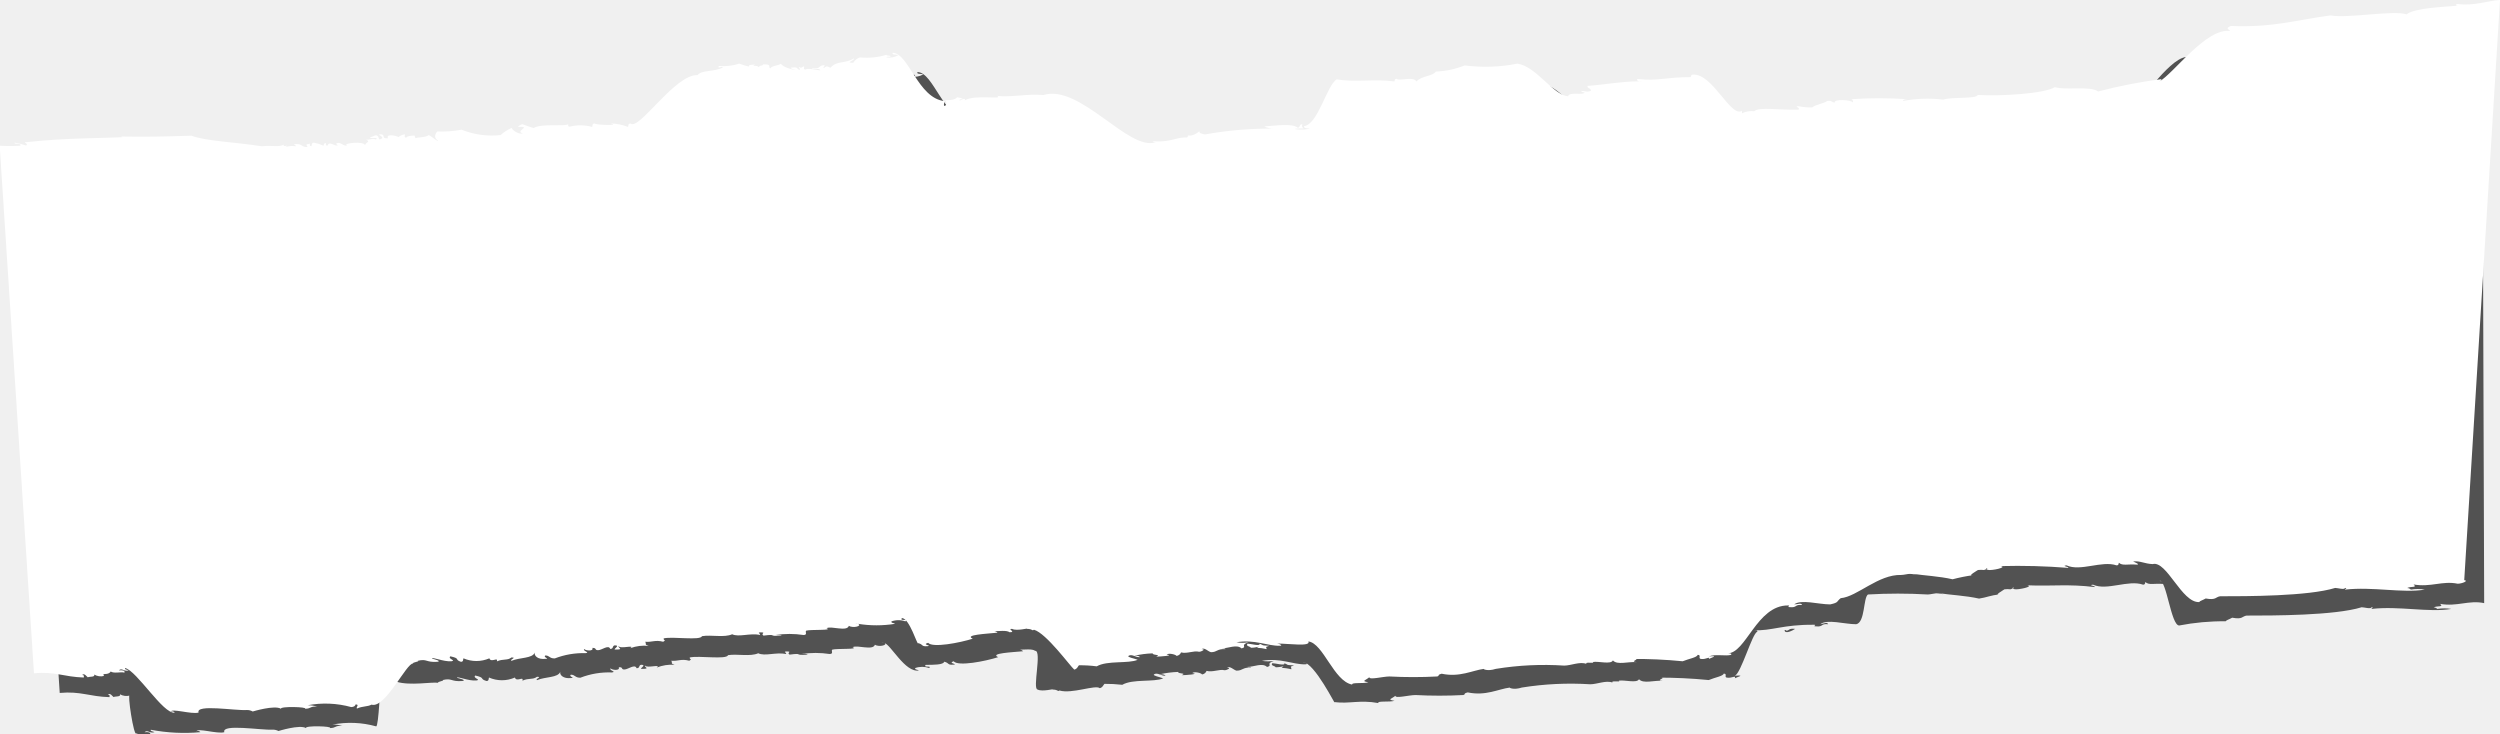
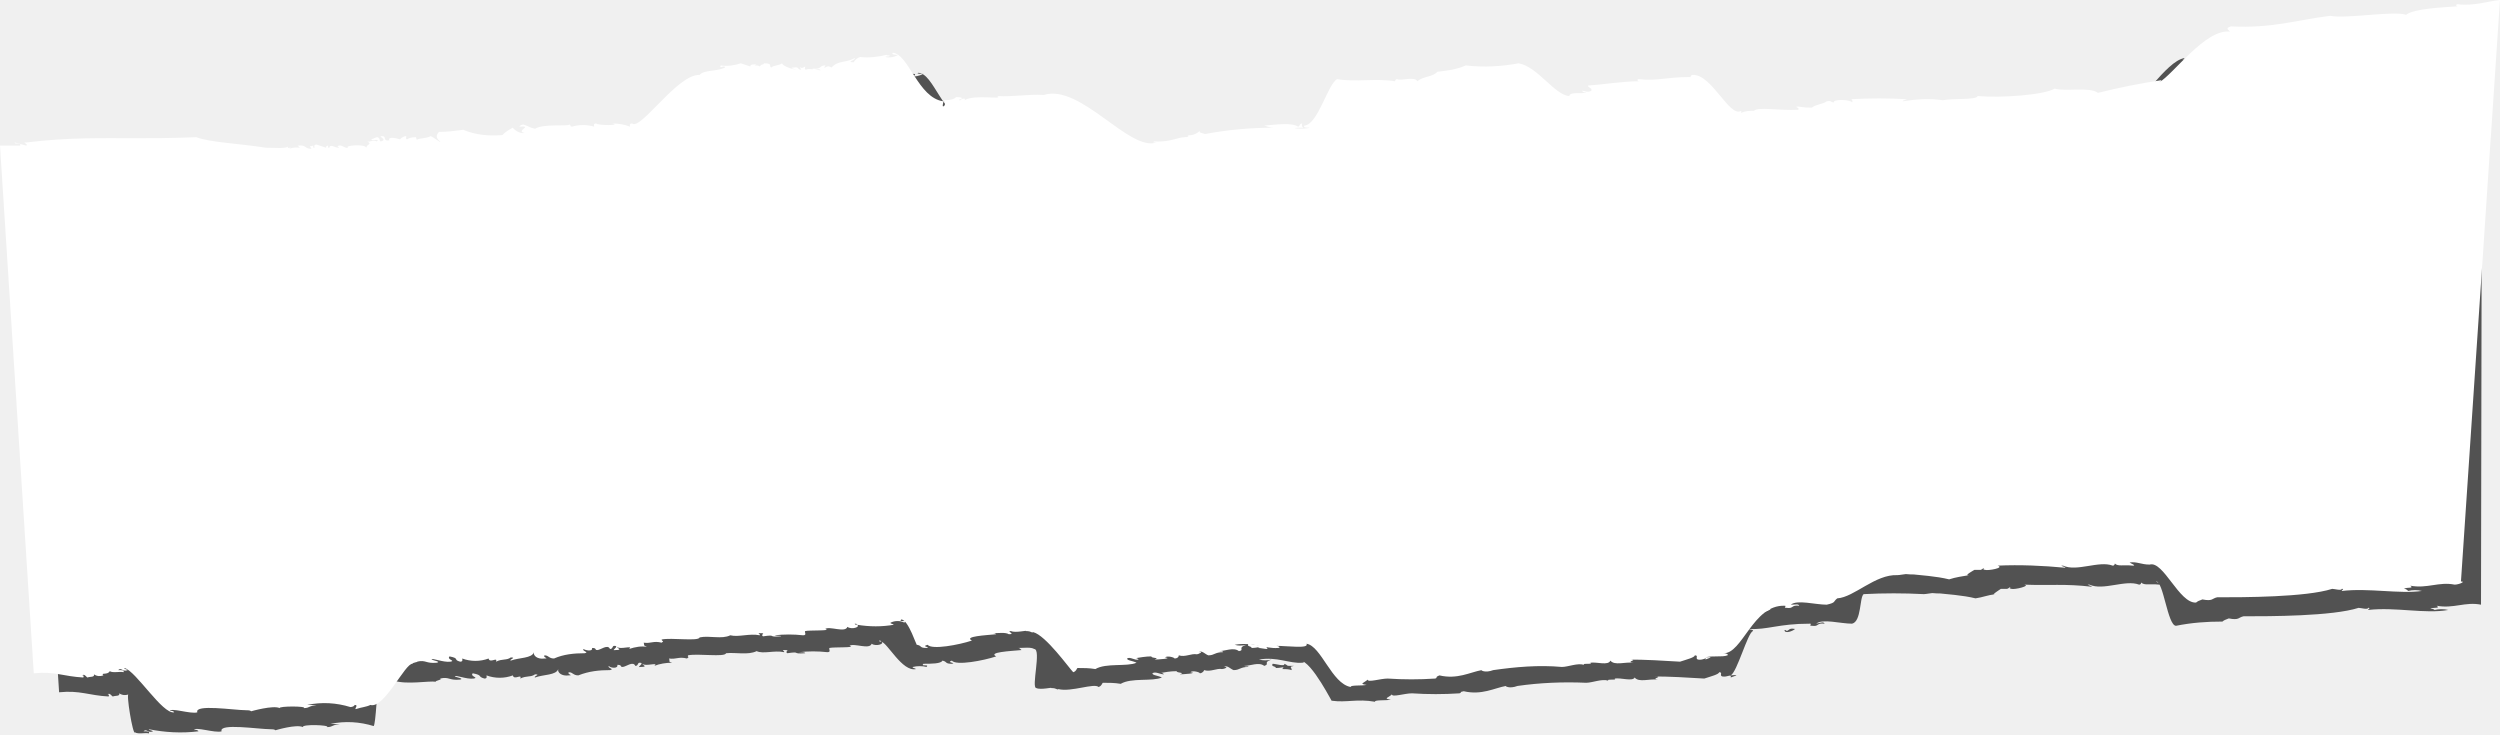
- <svg xmlns="http://www.w3.org/2000/svg" viewBox="0 0 236.93 69.55">
-   <defs>
-     <style>.cls-1{isolation:isolate;}.cls-2{mix-blend-mode:multiply;}.cls-3{fill:#525252;}.cls-4{fill:#fff;}</style>
-   </defs>
-   <g class="cls-1">
-     <g id="Layer_2" data-name="Layer 2">
-       <g id="Слой_1" data-name="Слой 1">
-         <g class="cls-2">
-           <path class="cls-3" d="M235.25,2.24c-.24,0-.22.17,0,.16-1.39.11-4.09.2-4.86.81-1.19-.41-5.64.41-7.2.1-3.19.43-5.46,1.17-9.44,1.06-.55.22-.24.27-.07.48a13,13,0,0,0-6.75.8c.12-.07.22-.14.23-.25-1.84.29-4.25,4.63-6,5.17-.75-.56-3-.08-4.1-.41-1,.62-5.09.88-7.31.74-.12.41-2.37.17-3.28.44a12.16,12.16,0,0,0-3.8.14c-.05-.14.17-.16.4-.18a40.66,40.66,0,0,0-5.29,0,.23.23,0,0,1,.14.31c-.18-.27-1.86-.33-1.7,0-.38,0-.21-.21-.73-.13-.36.25-1.12.34-1.42.61-.47,0-.63,0-1.31-.11-.49,0,.24.12,0,.31-1.77.07-3.78-.28-4.18.16a2.06,2.06,0,0,0-1.17.2c0-.08,0-.16,0-.24-1.06.67-2.77.46-4.63.56-.22,0-.18.15-.23.25-2.42,0-3.1-3.61-4.94-3.82-.25,0-.17.16.06.22h.28a.66.66,0,0,1-.28,0c-1.71,0-3.29.32-4.89.43-.09.23.39.23.3.46-.36.16-.55,0-.94,0a.45.45,0,0,0,.36.14c-.1.32-1.5-.09-1.57.38-1.44-.14-3.05-2.84-4.8-3.11a15.42,15.42,0,0,1-4.95.18,8.33,8.33,0,0,1-2.74.58c-.35.48-1.26.35-1.84.94-.25-.53-1.6,0-1.86-.25-.22,0-.18.15-.22.24-1.93-.26-3.67.12-5.46-.2-.93.53-1.77,4.27-3.09,4.43-.06.18.12-3.75.53-3.78-.51.26-2.48,4-.57,4a.27.27,0,0,1-.13-.39c-.35,0-.16.27-.43.33-.55-.44-2-.19-3.19-.12a2.15,2.15,0,0,0,.91.2,35.68,35.68,0,0,0-6.52.56c-.27-.06-.58-.1-.52-.3a1.35,1.35,0,0,1-1.19.36c.4.1-.27.2.15.23-1.12-.1-1.56.47-3.27.36-.3,0,0,.08.18.07-2.57.94-7.18-.55-10.68.55-1.42-.15-3-4.78-4.36-4.93.66.39-2.16-.16-3.09.43.17-.26-.36-.1-.39,0-.26,0,0-.14.22-.17A1.75,1.75,0,0,0,93,11c-.07.1-.29.3-1.18.28.21.09.18.28.12.48-.3.26-.14-.28-.13-.4-2.47-.23-3.33-4.49-4.85-4.53-.16.22.37.14.54.22a1.7,1.7,0,0,1-1.17.2c.09-.13.32.06.39-.09s-.37,0-.35-.15a6.35,6.35,0,0,1-2.5.25,1.19,1.19,0,0,0-.65.5c-.85,0,.21-.21.07-.4-.89.53-1.59.18-2.22.88-.24-.1-.34-.23-.57,0-.28,0,.09-.11,0-.24-.63,0-.27.4-1.18.28,0,.14.63,0,.73.13.39.24-1.1-.22-1.33,0-.25,0-.12-.2-.14-.32-.18.06-.32.24-.39.1-.29,0,.06.1,0,.24-.36,0-.1-.31-.72-.21-.46,0,.18.2.34.22-.32,0-1.3-.28-1.42-.58-.25.18-.92.19-1,.43-.29-.11.22-.4-.7-.37-.13.23-.2,0-.42.25-.18-.23-.75.05-.35-.22-.37,0-.59,0-.59.18a8.67,8.67,0,0,1-.9-.29,4.82,4.82,0,0,1-1.93.23c-.19.36.39-.08.36.15-.79.42-2,.2-2.38.72-2.15-.23-5.56,5.2-6.36,4.51-.27,0-.19.21-.24.33a4.94,4.94,0,0,0-1.65-.34c1,.23-1.4.16-1.51,0-.27,0-.19.2-.24.32a4.18,4.18,0,0,0-2.08,0c-.22,0-.14-.14-.15-.23-.35.24-2.51-.11-3.27.35a11.33,11.33,0,0,1-1.08-.36,1.12,1.12,0,0,0-.42.26c1.43-.06-.37.4.47.62A1.16,1.16,0,0,1,50.88,14a4.12,4.12,0,0,0-1.05.67,7.64,7.64,0,0,1-3.7-.5,10,10,0,0,1-2.3.16c-.28.34-.29.63.06.87.11.21-.59-.41-.87-.52-.26.23-1.05.2-1.18.28s-.14-.14-.15-.23c-.43,0-.72,0-.79.18-.25,0-.12-.19-.14-.31a1.2,1.2,0,0,0-.6.26c-.26-.15-1.22-.32-1,.12-.7.07-.17-.38-.7-.38-.63.15.63.28-.07.48-.19-.05,0-.24-.32-.38-.25,0-.32.15-.59.18-.11.19.87-.08.53.22-.37-.16-.63.09-.94-.05.49.27,0,.22-.09.56-.06-.45-2.2-.19-1.7,0-.29.15-.59-.32-.91-.2s.06.1,0,.24c-.41.05-.78-.46-.94,0-.22,0-.14-.14-.15-.23-.23,0-.18.15-.23.24a4.81,4.81,0,0,0-.9-.28c-.26,0-.19.21-.24.33-.22,0-.14-.14-.15-.24-.57.09-.23.13-.24.33-.67,0-.4-.38-1.28-.27.52.39,0,0-.8.26.51-.33-.3.1-.16-.23-.43.26-1.08,0-2.1.16-2.55-.41-5.27-.49-6.65-1-2.65.07-4,.12-6.64.08.06.17.94,0,1.32,0-3.27.2-6.24.08-10.29.53-.5,0,.23.13,0,.32a6,6,0,0,0-1.09-.28c-.1.21.72,0,.52.3a17.78,17.78,0,0,1-1.94,0l3.25,50c2-.18,2.81.35,4.72.4,0-.11.06-.23-.15-.23.2-.22.43.15.53.22.19-.09.71,0,.61-.26a1.25,1.25,0,0,0,.93.12c-.26-.34.38,4,.63,3.58.33.22,1,0,1.3.11.07-.17-.11-.25-.53-.22.33-.27.44.15.94,0-.11-.08-.43-.07-.35-.23a17,17,0,0,0,4.7.23c-.05-.09-.3-.19-.37-.06,0-.39,2,.26,2.64.06-.29-.82,3.49-.17,4.58-.24a1.13,1.13,0,0,1,.55.13S28.4,68.65,29,69c-.11-.26,2.56-.18,2.27,0,.6,0,.47-.26,1.17-.21a2.79,2.79,0,0,0-.93-.12,9,9,0,0,1,4.14.17c.24,0,.4-4.12.42-4.26.41,0,0,.28.12.4.56-.26,1-.16,1.39-.37,1.29.4,3.33,0,3.95.1-.14-.11.7-.2.42-.26.91-.22.76.18,1.88.09.42-.07-.32-.25-.52-.3,0-.19,1.07.32,1.85.25.47-.08-.39-.22-.12-.47,1,.23.36.3,1.06.52.26,0,.19-.21.24-.33a3.05,3.05,0,0,0,2.46,0c.14.47.86-.17.71.3.61-.28,1-.07,1.38-.37.56,0-.2.18,0,.32.79-.34,2-.21,2.21-.8-.09.32.31.68,1,.6.49,0-.24-.13,0-.32.42,0,.37.29.9.29A7.47,7.47,0,0,1,58,63.73c.48-.07-.32-.19-.13-.39.08.15.92.27.77-.1.45-.05.18.22.54.21s1-.56,1.15-.12c.35,0,.16-.27.43-.33.64,0-.36.45.13.39.77,0,.13-.17.24-.32.15.3,1.61-.17,1.1.2A3.92,3.92,0,0,1,63.94,63c-.44-.14-.17-.12-.32-.38.66.06.93-.21,1.7,0,.34-.17,0-.1.05-.31.86-.2,3.48.23,3.63-.22.88-.14,2.1.16,2.86-.18.62.31,1.65-.12,2.64.07.06-.14-.29-.2,0-.24.67,0,0,.11.33.3,1.4-.18.28.1,1.7,0,0-.09-.34-.06-.56-.06a8.89,8.89,0,0,1,2.65,0c.41,0,.13-.29.25-.41.4-.13,2.62,0,1.93-.23.43-.26,1.92.36,2.12-.24.41.27,1.32,0,.86-.18a.9.9,0,0,1-.25-.08,1.48,1.48,0,0,1,.25.08c.63.12,2,2.87,3.31,2.62-.11-.08-.43-.07-.35-.23a2,2,0,0,1,1.32,0c.28-.26-.6,0-.33-.3.72,0,1.71,0,1.75-.3.54.13.25.33.9.28.47-.06-.61-.13,0-.32.41.51,3,0,4.22-.39-.83-.37,1.31-.46,2.36-.56a.44.44,0,0,0-.35-.15c.47,0,1.22-.1,1.49.11.67-.05-.28,3.66.24,3.67.45.24,1.63-.11,1.4,0,.57,0,.47.23.67.09,1.18.35,3.41-.57,3.82-.22.29-.08.31-.27.44-.41a13.9,13.9,0,0,1,1.69.09c1-.58,3-.23,3.88-.61-.39-.15-.94-.23-.89-.37.34-.23.68.15,1.11.12-.06-.09-.21-.15-.54-.14a9.53,9.53,0,0,1,1.73-.22c0,.21.87.08.34.31.33,0,1.78-.1,1-.2.18-.19.89,0,.93.13a.54.54,0,0,0,.43-.34c.6.16,1.2-.19,1.71-.06.23,0,.69-.25.23-.24.29-.2.62.22.9.28.6,0,.56-.33,1.37-.29,0-.08-.23,0-.37-.06.64,0,1.45-.43,1.89,0,.6-.15-.2-.3.66-.58a3.54,3.54,0,0,1-1.15,0c1.74-.31,2.94.36,4.12.33.3,0,.06-.17-.24-.21,1.1,0,3.2,4.31,3,3.79,1.42.18,2.4-.23,4.15.09-.1-.23,1.05-.07,1.54-.21-.77-.13-.23-.2.08-.48,0,.28,1.25-.06,1.9-.07a42.7,42.7,0,0,0,4.54,0c.28-.09-.06-.13.42-.25,1.71.36,2.89-.32,4-.46-.12,0,.32.26,1.13,0a29.29,29.29,0,0,1,6.48-.31c.65,0,1.5-.4,2.11-.16-.19-.24.88,0,.59-.18.56-.1,1.72.27,1.92-.14.4.46,1.45.09,2.24.15-.84-.06.75-.34-.51-.3a48.48,48.48,0,0,1,4.88.23c.58-.25,1.37-.37,1.42-.61.39,0,0,.35.31.38.49.08.86-.27.75.06.22-.12,1.05-.32,0-.24.59-.26,1.64-4,2.11-4.16.09-.14-.13-.14-.36-.15,1.75.08,2.78-.55,5.76-.52.3,0-.2.16.16.15.74.08.43-.28,1.17-.2-.13-.23-.27-.08-.75,0,.64-.52,2.3,0,3.41,0,.85-.18.66-2.51,1.11-2.82a49.16,49.16,0,0,1,5.67,0c.22,0,.66-.11.78-.11.53,0,1.17.24.38,0,.86.14,2.46.22,3.7.5.71-.1,1.12-.33,1.95-.39-.65.15.49-.5.46-.49a2.32,2.32,0,0,1,.57,0l.22-.08c-.13-.1.27-.13,0,0a.5.5,0,0,0,.16.07c.31.08,1.9-.26,1.19-.37,2.42.1,3.91-.14,6.41.17.12-.12-.71-.17-.16-.23,1.31.6,3.35-.49,4.74,0,.22,0,.18-.16.22-.25.34.32.83.11,1.68.18.41,0-.23-.24-.33-.31.66-.07,1.08,4.23,1.85,4.25a22,22,0,0,1,4.41-.4c.08-.12.28-.15.62-.34,1,.19.92-.13,1.36-.2,2.5,0,8.36,0,10.91-.79.23,0,.89.2.93,0,.28,0,0,.07,0,.16,2.61-.3,5.45.36,7.56,0a4,4,0,0,0-1.32,0,.5.5,0,0,0-.35-.14c.34-.19,1,0,.61-.34,1.62.29,2.72-.38,4.18-.07" />
-           <path class="cls-3" d="M169.3,59.78s0-.09-.17-.07c0,.43.75.06,1-.11C169.51,59.53,169.61,59.74,169.3,59.78Z" />
-           <path class="cls-3" d="M122.64,63.06c-.88-.05-.4,0-.92-.21.12.29-.85,0-1.14,0-.2.26.26.24.32.39.59,0,.95-.22.56.06a3.76,3.76,0,0,1,.92.13C122.42,63.17,122.14,63.22,122.64,63.06Z" />
+ <svg xmlns="http://www.w3.org/2000/svg" version="1.1" id="Layer_1" x="0px" y="0px" viewBox="0 0 236.9 69.6" style="enable-background:new 0 0 236.9 69.6;" xml:space="preserve">
+   <style type="text/css">
+ 	.st0{fill:#525252;}
+ 	.st1{fill:#FFFFFF;}
+ </style>
+   <g>
+     <g id="Layer_2_1_">
+       <g id="Слой_1">
+         <g>
+           <path class="st0" d="M235.2,2.2c-0.2,0-0.2,0.2,0,0.2c-1.4,0.1-4.1,0.2-4.9,0.8c-1.2-0.4-5.6,0.4-7.2,0.1      c-3.2,0.4-5.5,1.2-9.4,1.1c-0.6,0.2-0.2,0.3-0.1,0.5c-2.3-0.3-4.6-0.1-6.8,0.8c0.1-0.1,0.2-0.1,0.2-0.2c-1.8,0.3-4.2,4.6-6,5.2      c-0.8-0.6-3-0.1-4.1-0.4c-1,0.6-5.1,0.9-7.3,0.7c-0.1,0.4-2.4,0.2-3.3,0.4c-1.3-0.2-2.5-0.1-3.8,0.1c-0.1-0.1,0.2-0.2,0.4-0.2      c-1.8-0.1-3.5-0.1-5.3,0c0.1,0,0.2,0.2,0.1,0.3c0,0,0,0,0,0c-0.2-0.3-1.9-0.3-1.7,0c-0.4,0-0.2-0.2-0.7-0.1      c-0.4,0.2-1.1,0.3-1.4,0.6c-0.5,0-0.6,0-1.3-0.1c-0.5,0,0.2,0.1,0,0.3c-1.8,0.1-3.8-0.3-4.2,0.2c-0.4,0-0.8,0-1.2,0.2      c0-0.1,0-0.2,0-0.2c-1.1,0.7-2.8,0.5-4.6,0.6c-0.2,0-0.2,0.1-0.2,0.2c-2.4,0-3.1-3.6-4.9-3.8c-0.2,0-0.2,0.2,0.1,0.2h0.3      c-0.1,0-0.2,0-0.3,0c-1.7,0-3.3,0.3-4.9,0.4c-0.1,0.2,0.4,0.2,0.3,0.5c-0.4,0.2-0.6,0-0.9,0c0.1,0.1,0.2,0.1,0.4,0.1      c-0.1,0.3-1.5-0.1-1.6,0.4c-1.4-0.1-3.1-2.8-4.8-3.1c-1.6,0.3-3.3,0.4-4.9,0.2c-0.9,0.3-1.8,0.5-2.7,0.6      c-0.4,0.5-1.3,0.4-1.8,0.9c-0.2-0.5-1.6,0-1.9-0.2c-0.2,0-0.2,0.1-0.2,0.2c-1.9-0.3-3.7,0.1-5.5-0.2c-0.9,0.5-1.8,4.3-3.1,4.4      c-0.1,0.2,0.1-3.8,0.5-3.8c-0.5,0.3-2.5,4-0.6,4c-0.1-0.1-0.2-0.2-0.1-0.4c0,0,0,0,0,0c-0.3,0-0.2,0.3-0.4,0.3      c-0.6-0.4-2-0.2-3.2-0.1c0.3,0.1,0.6,0.2,0.9,0.2c-2.2,0-4.4,0.2-6.5,0.6c-0.3-0.1-0.6-0.1-0.5-0.3c-0.3,0.3-0.8,0.4-1.2,0.4      c0.4,0.1-0.3,0.2,0.2,0.2c-1.1-0.1-1.6,0.5-3.3,0.4c-0.3,0,0,0.1,0.2,0.1c-2.6,0.9-7.2-0.6-10.7,0.6c-1.4-0.1-3-4.8-4.4-4.9      c0.7,0.4-2.2-0.2-3.1,0.4c0.2-0.3-0.4-0.1-0.4,0c-0.3,0,0-0.1,0.2-0.2C93.4,11.1,93.2,11,93,11c-0.1,0.1-0.3,0.3-1.2,0.3      c0.2,0.1,0.2,0.3,0.1,0.5c-0.3,0.3-0.1-0.3-0.1-0.4c-2.5-0.2-3.3-4.5-4.8-4.5C86.8,7,87.3,7,87.5,7c-0.4,0.2-0.8,0.3-1.2,0.2      c0.1-0.1,0.3,0.1,0.4-0.1s-0.4,0-0.3-0.2c-0.8,0.2-1.7,0.3-2.5,0.2c-0.3,0.1-0.5,0.3-0.7,0.5c-0.8,0,0.2-0.2,0.1-0.4      c-0.9,0.5-1.6,0.2-2.2,0.9c-0.2-0.1-0.3-0.2-0.6,0c-0.3,0,0.1-0.1,0-0.2c-0.6,0-0.3,0.4-1.2,0.3c0,0.1,0.6,0,0.7,0.1      c0.4,0.2-1.1-0.2-1.3,0c-0.2,0-0.1-0.2-0.1-0.3c-0.2,0.1-0.3,0.2-0.4,0.1c-0.3,0,0.1,0.1,0,0.2c-0.4,0-0.1-0.3-0.7-0.2      c-0.5,0,0.2,0.2,0.3,0.2c-0.3,0-1.3-0.3-1.4-0.6c-0.2,0.2-0.9,0.2-1,0.4c-0.3-0.1,0.2-0.4-0.7-0.4c-0.1,0.2-0.2,0-0.4,0.2      c-0.2-0.2-0.8,0.1-0.3-0.2c-0.4,0-0.6,0-0.6,0.2C73,8,72.7,8,72.4,7.8c-0.6,0.2-1.3,0.3-1.9,0.2c-0.2,0.4,0.4-0.1,0.4,0.1      c-0.8,0.4-2,0.2-2.4,0.7c-2.2-0.2-5.6,5.2-6.4,4.5c-0.3,0-0.2,0.2-0.2,0.3c-0.5-0.2-1.1-0.3-1.7-0.3c1,0.2-1.4,0.2-1.5,0      c-0.3,0-0.2,0.2-0.2,0.3c-0.7-0.2-1.4-0.2-2.1,0c-0.2,0-0.1-0.1-0.2-0.2c-0.3,0.2-2.5-0.1-3.3,0.4c-0.4-0.1-0.7-0.2-1.1-0.4      c-0.2,0.1-0.3,0.1-0.4,0.3c1.4-0.1-0.4,0.4,0.5,0.6c-0.4,0.1-0.8-0.1-1.1-0.4c-0.4,0.2-0.7,0.4-1,0.7c-1.3,0.1-2.5,0-3.7-0.5      c-0.8,0.1-1.5,0.2-2.3,0.2c-0.3,0.3-0.3,0.6,0.1,0.9c0.1,0.2-0.6-0.4-0.9-0.5c-0.3,0.2-1,0.2-1.2,0.3s-0.1-0.1-0.2-0.2      c-0.4,0-0.7,0-0.8,0.2c-0.2,0-0.1-0.2-0.1-0.3c-0.2,0-0.4,0.1-0.6,0.3c-0.3-0.1-1.2-0.3-1,0.1c-0.7,0.1-0.2-0.4-0.7-0.4      c-0.6,0.1,0.6,0.3-0.1,0.5c-0.2-0.1,0-0.2-0.3-0.4c-0.2,0-0.3,0.1-0.6,0.2c-0.1,0.2,0.9-0.1,0.5,0.2c-0.4-0.2-0.6,0.1-0.9-0.1      c0.5,0.3,0,0.2-0.1,0.6c-0.1-0.4-2.2-0.2-1.7,0c-0.3,0.1-0.6-0.3-0.9-0.2s0.1,0.1,0,0.2c-0.4,0.1-0.8-0.5-0.9,0      c-0.2,0-0.1-0.1-0.2-0.2c-0.2,0-0.2,0.1-0.2,0.2c-0.3-0.1-0.6-0.2-0.9-0.3c-0.3,0-0.2,0.2-0.2,0.3c-0.2,0-0.1-0.1-0.1-0.2      c-0.6,0.1-0.2,0.1-0.2,0.3c-0.7,0-0.4-0.4-1.3-0.3c0.5,0.4,0,0-0.8,0.3c0.5-0.3-0.3,0.1-0.2-0.2c-0.4,0.3-1.1,0-2.1,0.2      c-2.5-0.4-5.3-0.5-6.6-1c-2.6,0.1-4,0.1-6.6,0.1c0.1,0.2,0.9,0,1.3,0C11.9,15,9,14.9,4.9,15.3c-0.5,0,0.2,0.1,0,0.3      c-0.4-0.1-0.7-0.2-1.1-0.3c-0.1,0.2,0.7,0,0.5,0.3c-0.6,0-1.3,0-1.9,0l3.2,50c2-0.2,2.8,0.3,4.7,0.4c0-0.1,0.1-0.2-0.1-0.2      c0.2-0.2,0.4,0.2,0.5,0.2c0.2-0.1,0.7,0,0.6-0.3c0.3,0.2,0.6,0.2,0.9,0.1c-0.3-0.3,0.4,4,0.6,3.6c0.3,0.2,1,0,1.3,0.1      c0.1-0.2-0.1-0.2-0.5-0.2c0.3-0.3,0.4,0.2,0.9,0c-0.1-0.1-0.4-0.1-0.4-0.2c1.5,0.3,3.1,0.4,4.7,0.2c0-0.1-0.3-0.2-0.4-0.1      c0-0.4,2,0.3,2.6,0.1c-0.3-0.8,3.5-0.2,4.6-0.2c0.2,0,0.4,0,0.5,0.1c0,0,2-0.6,2.6-0.3c-0.1-0.3,2.6-0.2,2.3,0      c0.6,0,0.5-0.3,1.2-0.2c-0.3-0.1-0.6-0.1-0.9-0.1c1.4-0.3,2.8-0.2,4.1,0.2c0.2,0,0.4-4.1,0.4-4.3c0.4,0,0,0.3,0.1,0.4      c0.6-0.3,1-0.2,1.4-0.4c1.3,0.4,3.3,0,4,0.1c-0.1-0.1,0.7-0.2,0.4-0.3c0.9-0.2,0.8,0.2,1.9,0.1c0.4-0.1-0.3-0.2-0.5-0.3      c0-0.2,1.1,0.3,1.8,0.2c0.5-0.1-0.4-0.2-0.1-0.5c1,0.2,0.4,0.3,1.1,0.5c0.3,0,0.2-0.2,0.2-0.3c0.8,0.3,1.7,0.3,2.5,0      c0.1,0.5,0.9-0.2,0.7,0.3c0.6-0.3,1-0.1,1.4-0.4c0.6,0-0.2,0.2,0,0.3c0.8-0.3,2-0.2,2.2-0.8c-0.1,0.3,0.3,0.7,1,0.6      c0.5,0-0.2-0.1,0-0.3c0.4,0,0.4,0.3,0.9,0.3c1-0.4,2-0.5,3-0.5c0.5-0.1-0.3-0.2-0.1-0.4c0.1,0.2,0.9,0.3,0.8-0.1      c0.5,0,0.2,0.2,0.5,0.2s1-0.6,1.2-0.1c0.3,0,0.2-0.3,0.4-0.3c0.6,0-0.4,0.5,0.1,0.4c0.8,0,0.1-0.2,0.2-0.3      c0.2,0.3,1.6-0.2,1.1,0.2c0.5-0.2,1.1-0.3,1.7-0.3c-0.4-0.1-0.2-0.1-0.3-0.4c0.7,0.1,0.9-0.2,1.7,0c0.3-0.2,0-0.1,0.1-0.3      c0.9-0.2,3.5,0.2,3.6-0.2c0.9-0.1,2.1,0.2,2.9-0.2c0.6,0.3,1.7-0.1,2.6,0.1c0.1-0.1-0.3-0.2,0-0.2c0.7,0,0,0.1,0.3,0.3      c1.4-0.2,0.3,0.1,1.7,0c0-0.1-0.3-0.1-0.6-0.1c0.9-0.1,1.8-0.1,2.7,0c0.4,0,0.1-0.3,0.2-0.4c0.4-0.1,2.6,0,1.9-0.2      c0.4-0.3,1.9,0.4,2.1-0.2c0.4,0.3,1.3,0,0.9-0.2c-0.1,0-0.2,0-0.2-0.1c0.1,0,0.2,0,0.2,0.1c0.6,0.1,2,2.9,3.3,2.6      c-0.1-0.1-0.4-0.1-0.3-0.2c0.4-0.1,0.9-0.1,1.3,0c0.3-0.3-0.6,0-0.3-0.3c0.7,0,1.7,0,1.8-0.3c0.5,0.1,0.2,0.3,0.9,0.3      c0.5-0.1-0.6-0.1,0-0.3c0.4,0.5,3,0,4.2-0.4c-0.8-0.4,1.3-0.5,2.4-0.6c-0.1-0.1-0.2-0.2-0.3-0.2c0.5,0,1.2-0.1,1.5,0.1      c0.7,0-0.3,3.7,0.2,3.7c0.4,0.2,1.6-0.1,1.4,0c0.6,0,0.5,0.2,0.7,0.1c1.2,0.3,3.4-0.6,3.8-0.2c0.3-0.1,0.3-0.3,0.4-0.4      c0.6,0,1.1,0,1.7,0.1c1-0.6,3-0.2,3.9-0.6c-0.4-0.2-0.9-0.2-0.9-0.4c0.3-0.2,0.7,0.1,1.1,0.1c-0.1-0.1-0.2-0.2-0.5-0.1      c0.6-0.1,1.1-0.2,1.7-0.2c0,0.2,0.9,0.1,0.3,0.3c0.3,0,1.8-0.1,1-0.2c0.2-0.2,0.9,0,0.9,0.1c0.2,0,0.4-0.2,0.4-0.3      c0.6,0.2,1.2-0.2,1.7-0.1c0.2,0,0.7-0.2,0.2-0.2c0.3-0.2,0.6,0.2,0.9,0.3c0.6,0,0.6-0.3,1.4-0.3c0-0.1-0.2,0-0.4-0.1      c0.6,0,1.4-0.4,1.9,0c0.6-0.2-0.2-0.3,0.7-0.6c-0.4,0.1-0.8,0.1-1.2,0c1.7-0.3,2.9,0.4,4.1,0.3c0.3,0,0.1-0.2-0.2-0.2      c1.1,0,3.2,4.3,3,3.8c1.4,0.2,2.4-0.2,4.1,0.1c-0.1-0.2,1.1-0.1,1.5-0.2c-0.8-0.1-0.2-0.2,0.1-0.5c0,0.3,1.2-0.1,1.9-0.1      c1.5,0.1,3,0.1,4.5,0c0.3-0.1-0.1-0.1,0.4-0.2c1.7,0.4,2.9-0.3,4-0.5c-0.1,0,0.3,0.3,1.1,0c2.1-0.3,4.3-0.4,6.5-0.3      c0.6,0,1.5-0.4,2.1-0.2c-0.2-0.2,0.9,0,0.6-0.2c0.6-0.1,1.7,0.3,1.9-0.1c0.4,0.5,1.4,0.1,2.2,0.2c-0.8-0.1,0.8-0.3-0.5-0.3      c1.6,0,3.3,0.1,4.9,0.2c0.6-0.2,1.4-0.4,1.4-0.6c0.4,0,0,0.3,0.3,0.4c0.5,0.1,0.9-0.3,0.8,0.1c0.2-0.1,1.1-0.3,0-0.2      c0.6-0.3,1.6-4,2.1-4.2c0.1-0.1-0.1-0.1-0.4-0.2c1.8,0.1,2.8-0.5,5.8-0.5c0.3,0-0.2,0.2,0.2,0.2c0.7,0.1,0.4-0.3,1.2-0.2      c-0.1-0.2-0.3-0.1-0.8,0c0.6-0.5,2.3,0,3.4,0c0.9-0.2,0.7-2.5,1.1-2.8c1.9-0.1,3.8-0.1,5.7,0c0.2,0,0.7-0.1,0.8-0.1      c0.5,0,1.2,0.2,0.4,0c0.9,0.1,2.5,0.2,3.7,0.5c0.7-0.1,1.1-0.3,1.9-0.4c-0.6,0.2,0.5-0.5,0.5-0.5c0.2,0,0.4,0,0.6,0l0.2-0.1      c-0.1-0.1,0.3-0.1,0,0c0,0,0.1,0.1,0.2,0.1c0.3,0.1,1.9-0.3,1.2-0.4c2.4,0.1,3.9-0.1,6.4,0.2c0.1-0.1-0.7-0.2-0.2-0.2      c1.3,0.6,3.4-0.5,4.7,0c0.2,0,0.2-0.2,0.2-0.2c0.3,0.3,0.8,0.1,1.7,0.2c0.4,0-0.2-0.2-0.3-0.3c0.7-0.1,1.1,4.2,1.9,4.2      c1.5-0.3,2.9-0.4,4.4-0.4c0.1-0.1,0.3-0.2,0.6-0.3c1,0.2,0.9-0.1,1.4-0.2c2.5,0,8.4,0,10.9-0.8c0.2,0,0.9,0.2,0.9,0      c0.3,0,0,0.1,0,0.2c2.6-0.3,5.4,0.4,7.6,0c-0.4-0.1-0.9-0.1-1.3,0c-0.1-0.1-0.2-0.1-0.4-0.1c0.3-0.2,1,0,0.6-0.3      c1.6,0.3,2.7-0.4,4.2-0.1" />
+           <path class="st0" d="M169.3,59.8c0,0,0-0.1-0.2-0.1c0,0.4,0.8,0.1,1-0.1C169.5,59.5,169.6,59.7,169.3,59.8z" />
+           <path class="st0" d="M122.6,63.1c-0.9,0-0.4,0-0.9-0.2c0.1,0.3-0.8,0-1.1,0c-0.2,0.3,0.3,0.2,0.3,0.4c0.6,0,0.9-0.2,0.6,0.1      c0.3,0,0.6,0,0.9,0.1C122.4,63.2,122.1,63.2,122.6,63.1z" />
        </g>
-         <path class="cls-4" d="M236.93,0c-1.11.05-2.46.59-4,.38-.24,0-.21.17,0,.16-1.39.12-4.09.21-4.86.82-1.19-.42-5.64.41-7.2.1-3.19.42-5.46,1.17-9.44,1-.55.23-.24.28-.07.48-2.26-.34-5.37,4.05-6.74,4.8.11-.07.22-.14.22-.24a47.7,47.7,0,0,0-6,1.17c-.75-.56-3-.09-4.1-.41-1,.62-5.09.87-7.31.74-.12.4-2.37.16-3.28.44a12.39,12.39,0,0,0-3.8.13c0-.13.17-.15.4-.17a39,39,0,0,0-5.29,0,.24.24,0,0,1,.14.31c-.18-.27-1.85-.33-1.7,0-.38,0-.21-.21-.73-.14-.36.26-1.12.34-1.42.61-.47,0-.63,0-1.31-.11-.49,0,.24.13,0,.32-1.77.06-3.78-.28-4.18.15a2.06,2.06,0,0,0-1.17.2c0-.08,0-.16,0-.24-1.06.68-2.77-3.53-4.63-3.43-.22,0-.18.15-.23.24-2.42,0-3.1.39-4.94.18-.25,0-.16.17.06.22h.28a.65.65,0,0,1-.28,0c-1.71,0-3.29.32-4.89.43-.09.24.39.23.3.47-.36.16-.55,0-.94,0a.49.49,0,0,0,.36.15c-.1.31-1.5-.1-1.57.37-1.44-.14-3-2.83-4.8-3.1a15.43,15.43,0,0,1-5,.17,8.08,8.08,0,0,1-2.73.58c-.36.49-1.27.36-1.85.94-.25-.52-1.6,0-1.86-.25-.22,0-.18.15-.22.25-1.93-.27-3.67.11-5.46-.2-.93.52-1.77,4.26-3.09,4.43-.06.17.12.24.53.22-.51.25-2.48,0-.57,0a.28.28,0,0,1-.13-.4c-.35,0-.15.28-.43.34-.55-.45-2-.2-3.19-.13a2,2,0,0,0,.91.21,34.8,34.8,0,0,0-6.52.55c-.27-.06-.58-.1-.52-.3-.25.18-.71.54-1.19.36.4.1-.27.21.15.24-1.12-.11-1.55.46-3.27.35-.3.06,0,.09.18.08-2.57.94-7.18-5.56-10.68-4.46-1.42-.15-3,.23-4.36.08.66.39-2.16-.17-3.09.43.18-.27-.36-.11-.39,0-.26,0,0-.14.22-.16a1.75,1.75,0,0,0-.55-.14c-.07.1-.29.3-1.18.28.21.08.18.27.12.47-.3.26-.14-.28-.13-.39C87,9.32,86.13,5.05,84.61,5c-.16.22.37.15.54.22A1.7,1.7,0,0,1,84,5.44c.09-.13.32,0,.39-.1S84,5.3,84,5.2a6.54,6.54,0,0,1-2.5.24,1.18,1.18,0,0,0-.64.51c-.85,0,.2-.22.06-.41-.89.53-1.59.18-2.22.88-.24-.09-.34-.23-.57,0-.28,0,.09-.1,0-.24-.63,0-.27.4-1.18.28,0,.15.64,0,.73.13.39.24-1.1-.22-1.33,0-.25,0-.12-.19-.14-.31-.18.05-.32.23-.39.09-.29,0,.06.1,0,.24-.36,0-.1-.3-.72-.21-.46,0,.18.21.34.23-.32,0-1.3-.29-1.42-.59-.25.18-.92.19-1,.44-.29-.11.22-.41-.7-.38-.13.23-.2,0-.42.26-.18-.24-.75,0-.35-.23-.37,0-.59,0-.59.18a8.72,8.72,0,0,1-.9-.28,4.8,4.8,0,0,1-1.93.22c-.19.36.39-.07.36.15-.79.43-2,.21-2.38.72C64,7,60.56,12.4,59.76,11.71c-.26,0-.19.2-.24.32a4.73,4.73,0,0,0-1.65-.33c1,.22-1.4.16-1.51,0-.26,0-.19.21-.24.33A4.14,4.14,0,0,0,54,12c-.22,0-.14-.14-.15-.23-.35.25-2.51-.1-3.27.36-.47-.12-.52-.18-1.08-.36a1,1,0,0,0-.42.25c1.43-.06-.37.41.47.62-.37.13-1-.29-1.06-.52a4.14,4.14,0,0,0-1.05.68,7.63,7.63,0,0,1-3.7-.51,10,10,0,0,1-2.3.17c-.28.34-.29.62.06.87.11.2-.59-.41-.87-.53-.26.24-1.05.2-1.17.28s-.14-.14-.16-.23c-.43,0-.72.05-.79.19-.25,0-.12-.2-.14-.31a1.12,1.12,0,0,0-.6.26c-.26-.15-1.22-.33-1,.11-.7.08-.17-.37-.7-.37s.63.27-.07.48c-.19,0,0-.24-.32-.39-.25,0-.32.15-.59.18-.11.2.87-.07.53.22-.37-.16-.63.09-.94,0,.49.26,0,.21-.09.55-.06-.44-2.2-.18-1.7,0-.29.15-.59-.32-.91-.21s.06.1,0,.24c-.41,0-.78-.45-.94,0-.22,0-.14-.14-.15-.24-.22,0-.18.15-.23.25a4.14,4.14,0,0,0-.9-.29c-.26,0-.19.21-.24.33-.22,0-.14-.14-.15-.23-.57.09-.23.12-.24.32-.67,0-.4-.37-1.28-.27.52.39,0,0-.8.27.51-.33-.3.1-.15-.23-.44.25-1.09.05-2.11.15-2.55-.4-5.27-.48-6.65-1-2.65.08-4,.12-6.63.08.05.18.93,0,1.31,0-3.27.2-6.24.09-10.29.53-.5,0,.24.13-.05.32a6.94,6.94,0,0,0-1.09-.27c-.09.21.72,0,.52.29a15.81,15.81,0,0,1-1.94,0l3.25,50c2-.19,2.81.34,4.72.4,0-.12.07-.23-.15-.24.2-.22.43.16.53.22.19-.09.71,0,.61-.26a1.23,1.23,0,0,0,.93.13c-.26-.35.38,0,.63-.42.33.22,1,0,1.3.11.07-.18-.11-.25-.53-.22.33-.27.44.15.94,0-.11-.07-.43-.06-.34-.22,1.12.27,3.61,4.38,4.69,4.23,0-.09-.3-.19-.37-.07,0-.39,2,.26,2.64.06-.29-.82,3.49-.16,4.58-.24a1.08,1.08,0,0,1,.55.14s2.07-.63,2.68-.26c-.11-.25,2.56-.18,2.28,0,.59,0,.46-.26,1.16-.2a3,3,0,0,0-.93-.13,9.17,9.17,0,0,1,4.14.17c.24,0,.4-.11.42-.25.41,0,0,.28.13.39.56-.25,1-.16,1.38-.37,1.29.41,3.33-4,3.95-3.9-.14-.11.7-.19.42-.25.91-.23.76.17,1.88.09.42-.07-.32-.25-.52-.3,0-.2,1.07.31,1.85.25.47-.09-.39-.22-.11-.47,1,.22.35.29,1,.52.26,0,.19-.21.24-.33a3.09,3.09,0,0,0,2.46,0c.14.46.86-.17.71.29.61-.27,1-.06,1.38-.37.57,0-.2.18,0,.32.79-.34,2-.21,2.21-.79-.08.32.31.68,1,.6.49,0-.24-.13,0-.32.42,0,.37.29.9.28a7.46,7.46,0,0,1,2.92-.5c.48-.07-.32-.2-.13-.39.08.14.92.26.77-.11.45,0,.18.22.54.22s1-.56,1.15-.12c.35,0,.16-.28.43-.34.64,0-.36.45.13.4.77,0,.13-.17.24-.33.15.31,1.61-.16,1.1.2a3.91,3.91,0,0,1,1.74-.22c-.44-.15-.17-.12-.32-.39.66.06.93-.2,1.7,0,.34-.17,0-.1.05-.32.86-.2,3.48.23,3.63-.21.88-.15,2.1.16,2.86-.18.62.3,1.65-.13,2.64.06.06-.14-.29-.2,0-.24.67,0,0,.11.33.31,1.41-.18.28.1,1.7,0,0-.09-.34,0-.56-.06a8.88,8.88,0,0,1,2.65,0c.41,0,.13-.29.25-.41.4-.13,2.62,0,1.93-.23.44-.26,1.92.37,2.12-.23.41.26,1.32,0,.86-.19a1,1,0,0,1-.25-.07,1.64,1.64,0,0,1,.25.07,11,11,0,0,0,3.52,0c-.1-.08-.42-.07-.34-.23a1.94,1.94,0,0,1,1.32,0c.28-.27-.6,0-.33-.31.72,0,1.49,2.69,1.53,2.37.54.13.25.34.9.29.47-.07-.61-.13.05-.32.41.5,3,0,4.23-.39-.84-.37,1.3-.46,2.35-.57a.48.48,0,0,0-.35-.14c.47,0,1.22-.11,1.49.1.67,0-.28-.34.24-.32.45.24,1.63-.12,1.4,0,.57,0,.47.23.67.08,1.19.35,3.41,3.43,3.82,3.78.29-.07.31-.26.44-.41a12,12,0,0,1,1.69.1c1-.58,3-.23,3.88-.62-.39-.15-.94-.23-.89-.36.34-.24.68.15,1.11.11-.06-.09-.21-.15-.54-.13a8.65,8.65,0,0,1,1.74-.23c0,.21.86.09.33.31.33,0,1.78-.1,1-.19.18-.19.89,0,.93.12a.52.52,0,0,0,.43-.33c.6.15,1.2-.2,1.71-.06.23,0,.69-.26.23-.25.29-.19.62.23.9.29.6,0,.56-.34,1.37-.29,0-.08-.22-.06-.37-.07.64,0,1.45-.42,1.89,0,.6-.14-.19-.3.66-.58a3.22,3.22,0,0,1-1.14,0c1.73-.3,2.93.36,4.11.33.3,0,.06-.16-.24-.21,1.1,0,3.2.32,2.95-.2,1.42.18,2.4,3.77,4.15,4.09-.1-.23,1.05-.07,1.54-.22-.77-.12-.22-.19.08-.48,0,.28,1.25-.06,1.9-.07a42.87,42.87,0,0,0,4.54,0c.28-.09-.06-.13.42-.26,1.71.36,2.89-.31,4-.46-.12,0,.32.26,1.13,0a28.69,28.69,0,0,1,6.48-.31c.65,0,1.5-.41,2.11-.16-.19-.24.88,0,.6-.18.55-.1,1.71.26,1.91-.15.4.46,1.45.1,2.25.16-.85-.07.74-.35-.52-.3a45.62,45.62,0,0,1,4.88.22c.58-.24,1.37-.36,1.42-.61.39,0,0,.35.32.39.48.07.85-.28.74,0,.22-.12,1-.32,0-.24.59-.25,1.64,0,2.11-.15.09-.14-.13-.15-.36-.15,1.75.08,2.78-4.56,5.76-4.53.3,0-.2.16.16.16.74.07.43-.28,1.17-.2-.13-.23-.27-.08-.75-.06.65-.51,2.3,0,3.41,0,.85-.18.58-.28,1-.59,1.57-.14,3.56-2.27,5.74-2.2.22,0,.66-.11.78-.1.53,0,1.17.24.38,0,.86.14,2.46.22,3.7.51a16,16,0,0,1,1.95-.39c-.65.14.5-.51.46-.49a2.45,2.45,0,0,1,.57,0l.22-.08c-.13-.1.27-.13,0,0a.5.5,0,0,0,.16.07c.32.09,1.9-.25,1.19-.36a60.2,60.2,0,0,1,6.41.17c.12-.12-.71-.17-.16-.24,1.31.61,3.35-.48,4.74,0,.22,0,.18-.15.22-.25.34.32.83.11,1.68.18.41,0-.23-.24-.33-.3.66-.08,1.08.22,1.85.25,1.34-.36,2.75,3.68,4.41,3.6.08-.12.28-.15.62-.34,1,.18.92-.14,1.36-.21,2.5,0,8.36,0,10.91-.79.23,0,.89.2.93,0,.28,0,0,.07,0,.16,2.61-.3,5.45.35,7.56,0a4.21,4.21,0,0,0-1.32,0,.46.46,0,0,0-.35-.15c.34-.19,1,0,.61-.34,1.62.29,2.72-.37,4.18-.07.41,0,1.08-.28.62-.34" />
-         <path class="cls-4" d="M167,57.93s0-.09-.17-.07c0,.43.75.06,1-.12C167.16,57.67,167.26,57.88,167,57.93Z" />
-         <path class="cls-4" d="M120.29,61.2c-.88-.05-.4,0-.92-.2.12.29-.85,0-1.14,0-.2.26.26.24.32.39.59,0,1-.23.56,0a4.32,4.32,0,0,1,.92.13C120.07,61.31,119.79,61.36,120.29,61.2Z" />
+         <path class="st1" d="M236.9,0c-1.1,0.1-2.5,0.6-4,0.4c-0.2,0-0.2,0.2,0,0.2c-1.4,0.1-4.1,0.2-4.9,0.8c-1.2-0.4-5.6,0.4-7.2,0.1     c-3.2,0.4-5.5,1.2-9.4,1c-0.6,0.2-0.2,0.3-0.1,0.5c-2.3-0.3-5.4,4.1-6.7,4.8c0.1-0.1,0.2-0.1,0.2-0.2c-2,0.3-4,0.7-6,1.2     c-0.8-0.6-3-0.1-4.1-0.4c-1,0.6-5.1,0.9-7.3,0.7c-0.1,0.4-2.4,0.2-3.3,0.4c-1.3-0.2-2.5-0.1-3.8,0.1c0-0.1,0.2-0.1,0.4-0.2     c-1.8-0.1-3.5-0.1-5.3,0c0.1,0,0.2,0.2,0.1,0.3c0,0,0,0,0,0c-0.2-0.3-1.9-0.3-1.7,0c-0.4,0-0.2-0.2-0.7-0.1     c-0.4,0.3-1.1,0.3-1.4,0.6c-0.5,0-0.6,0-1.3-0.1c-0.5,0,0.2,0.1,0,0.3c-1.8,0.1-3.8-0.3-4.2,0.1c-0.4,0-0.8,0-1.2,0.2     c0-0.1,0-0.2,0-0.2c-1.1,0.7-2.8-3.5-4.6-3.4c-0.2,0-0.2,0.2-0.2,0.2c-2.4,0-3.1,0.4-4.9,0.2c-0.2,0-0.2,0.2,0.1,0.2h0.3     c-0.1,0-0.2,0-0.3,0c-1.7,0-3.3,0.3-4.9,0.4c-0.1,0.2,0.4,0.2,0.3,0.5c-0.4,0.2-0.6,0-0.9,0c0.1,0.1,0.2,0.2,0.4,0.1     c-0.1,0.3-1.5-0.1-1.6,0.4c-1.4-0.1-3-2.8-4.8-3.1c-1.6,0.3-3.3,0.4-5,0.2c-0.9,0.4-1.8,0.5-2.7,0.6c-0.4,0.5-1.3,0.4-1.9,0.9     c-0.2-0.5-1.6,0-1.9-0.2c-0.2,0-0.2,0.2-0.2,0.2c-1.9-0.3-3.7,0.1-5.5-0.2c-0.9,0.5-1.8,4.3-3.1,4.4c-0.1,0.2,0.1,0.2,0.5,0.2     c-0.5,0.2-2.5,0-0.6,0c-0.1-0.1-0.2-0.2-0.1-0.4c0,0,0,0,0,0c-0.3,0-0.2,0.3-0.4,0.3c-0.6-0.4-2-0.2-3.2-0.1     c0.3,0.1,0.6,0.2,0.9,0.2c-2.2,0-4.4,0.2-6.5,0.6c-0.3-0.1-0.6-0.1-0.5-0.3c-0.2,0.2-0.7,0.5-1.2,0.4c0.4,0.1-0.3,0.2,0.2,0.2     c-1.1-0.1-1.6,0.5-3.3,0.4c-0.3,0.1,0,0.1,0.2,0.1c-2.6,0.9-7.2-5.6-10.7-4.5c-1.4-0.1-3,0.2-4.4,0.1c0.7,0.4-2.2-0.2-3.1,0.4     c0.2-0.3-0.4-0.1-0.4,0c-0.3,0,0-0.1,0.2-0.2c-0.2-0.1-0.4-0.1-0.6-0.1c-0.1,0.1-0.3,0.3-1.2,0.3c0.2,0.1,0.2,0.3,0.1,0.5     c-0.3,0.3-0.1-0.3-0.1-0.4C87,9.3,86.1,5.1,84.6,5c-0.2,0.2,0.4,0.2,0.5,0.2c-0.3,0.2-0.8,0.3-1.2,0.2c0.1-0.1,0.3,0,0.4-0.1     S84,5.3,84,5.2c-0.8,0.2-1.7,0.3-2.5,0.2c-0.3,0.1-0.5,0.3-0.6,0.5c-0.8,0,0.2-0.2,0.1-0.4c-0.9,0.5-1.6,0.2-2.2,0.9     c-0.2-0.1-0.3-0.2-0.6,0c-0.3,0,0.1-0.1,0-0.2c-0.6,0-0.3,0.4-1.2,0.3c0,0.2,0.6,0,0.7,0.1c0.4,0.2-1.1-0.2-1.3,0     c-0.2,0-0.1-0.2-0.1-0.3c-0.2,0.1-0.3,0.2-0.4,0.1c-0.3,0,0.1,0.1,0,0.2c-0.4,0-0.1-0.3-0.7-0.2c-0.5,0,0.2,0.2,0.3,0.2     c-0.3,0-1.3-0.3-1.4-0.6c-0.2,0.2-0.9,0.2-1,0.4c-0.3-0.1,0.2-0.4-0.7-0.4c-0.1,0.2-0.2,0-0.4,0.3c-0.2-0.2-0.8,0-0.3-0.2     c-0.4,0-0.6,0-0.6,0.2c-0.3-0.1-0.6-0.2-0.9-0.3c-0.6,0.2-1.3,0.3-1.9,0.2c-0.2,0.4,0.4-0.1,0.4,0.2c-0.8,0.4-2,0.2-2.4,0.7     c-2.1-0.1-5.6,5.3-6.4,4.6c-0.3,0-0.2,0.2-0.2,0.3c-0.5-0.2-1.1-0.3-1.7-0.3c1,0.2-1.4,0.2-1.5,0c-0.3,0-0.2,0.2-0.2,0.3     c-0.7-0.2-1.4-0.2-2.1,0c-0.2,0-0.1-0.1-0.2-0.2c-0.3,0.2-2.5-0.1-3.3,0.4c-0.5-0.1-0.5-0.2-1.1-0.4c-0.2,0-0.3,0.1-0.4,0.2     c1.4-0.1-0.4,0.4,0.5,0.6c-0.4,0.1-1-0.3-1.1-0.5c-0.4,0.2-0.7,0.4-1,0.7c-1.3,0.1-2.5,0-3.7-0.5c-0.8,0.1-1.5,0.2-2.3,0.2     c-0.3,0.3-0.3,0.6,0.1,0.9c0.1,0.2-0.6-0.4-0.9-0.5c-0.3,0.2-1,0.2-1.2,0.3s-0.1-0.1-0.2-0.2c-0.4,0-0.7,0.1-0.8,0.2     c-0.2,0-0.1-0.2-0.1-0.3c-0.2,0-0.4,0.1-0.6,0.3c-0.3-0.1-1.2-0.3-1,0.1c-0.7,0.1-0.2-0.4-0.7-0.4s0.6,0.3-0.1,0.5     c-0.2,0,0-0.2-0.3-0.4c-0.2,0-0.3,0.1-0.6,0.2c-0.1,0.2,0.9-0.1,0.5,0.2c-0.4-0.2-0.6,0.1-0.9,0c0.5,0.3,0,0.2-0.1,0.6     c-0.1-0.4-2.2-0.2-1.7,0c-0.3,0.1-0.6-0.3-0.9-0.2s0.1,0.1,0,0.2c-0.4,0-0.8-0.4-0.9,0c-0.2,0-0.1-0.1-0.1-0.2     c-0.2,0-0.2,0.1-0.2,0.2c-0.3-0.1-0.6-0.2-0.9-0.3c-0.3,0-0.2,0.2-0.2,0.3c-0.2,0-0.1-0.1-0.1-0.2c-0.6,0.1-0.2,0.1-0.2,0.3     c-0.7,0-0.4-0.4-1.3-0.3c0.5,0.4,0,0-0.8,0.3c0.5-0.3-0.3,0.1-0.1-0.2c-0.4,0.2-1.1,0.1-2.1,0.1c-2.5-0.4-5.3-0.5-6.6-1     c-2.6,0.1-4,0.1-6.6,0.1c0.1,0.2,0.9,0,1.3,0C9.6,13.1,6.6,13,2.5,13.5c-0.5,0,0.2,0.1,0,0.3c-0.4-0.1-0.7-0.2-1.1-0.3     c-0.1,0.2,0.7,0,0.5,0.3c-0.6,0-1.3,0-1.9,0l3.2,50c2-0.2,2.8,0.3,4.7,0.4C7.9,64.1,8,64,7.8,64c0.2-0.2,0.4,0.2,0.5,0.2     c0.2-0.1,0.7,0,0.6-0.3c0.3,0.2,0.6,0.2,0.9,0.1c-0.3-0.3,0.4,0,0.6-0.4c0.3,0.2,1,0,1.3,0.1c0.1-0.2-0.1-0.2-0.5-0.2     c0.3-0.3,0.4,0.2,0.9,0c-0.1-0.1-0.4-0.1-0.3-0.2c1.1,0.3,3.6,4.4,4.7,4.2c0-0.1-0.3-0.2-0.4-0.1c0-0.4,2,0.3,2.6,0.1     c-0.3-0.8,3.5-0.2,4.6-0.2c0.2,0,0.4,0,0.5,0.1c0,0,2.1-0.6,2.7-0.3c-0.1-0.2,2.6-0.2,2.3,0c0.6,0,0.5-0.3,1.2-0.2     c-0.3-0.1-0.6-0.1-0.9-0.1c1.4-0.3,2.8-0.2,4.1,0.2c0.2,0,0.4-0.1,0.4-0.2c0.4,0,0,0.3,0.1,0.4c0.6-0.2,1-0.2,1.4-0.4     c1.3,0.4,3.3-4,4-3.9c-0.1-0.1,0.7-0.2,0.4-0.2c0.9-0.2,0.8,0.2,1.9,0.1c0.4-0.1-0.3-0.2-0.5-0.3c0-0.2,1.1,0.3,1.8,0.2     c0.5-0.1-0.4-0.2-0.1-0.5c1,0.2,0.3,0.3,1,0.5c0.3,0,0.2-0.2,0.2-0.3c0.8,0.3,1.7,0.3,2.5,0c0.1,0.5,0.9-0.2,0.7,0.3     c0.6-0.3,1-0.1,1.4-0.4c0.6,0-0.2,0.2,0,0.3c0.8-0.3,2-0.2,2.2-0.8c-0.1,0.3,0.3,0.7,1,0.6c0.5,0-0.2-0.1,0-0.3     c0.4,0,0.4,0.3,0.9,0.3c0.9-0.4,1.9-0.5,2.9-0.5c0.5-0.1-0.3-0.2-0.1-0.4c0.1,0.1,0.9,0.3,0.8-0.1c0.5,0,0.2,0.2,0.5,0.2     s1-0.6,1.2-0.1c0.3,0,0.2-0.3,0.4-0.3c0.6,0-0.4,0.5,0.1,0.4c0.8,0,0.1-0.2,0.2-0.3c0.2,0.3,1.6-0.2,1.1,0.2     c0.6-0.2,1.2-0.3,1.7-0.2c-0.4-0.2-0.2-0.1-0.3-0.4c0.7,0.1,0.9-0.2,1.7,0c0.3-0.2,0-0.1,0-0.3c0.9-0.2,3.5,0.2,3.6-0.2     c0.9-0.2,2.1,0.2,2.9-0.2C70,60.4,71,60,72,60.2c0.1-0.1-0.3-0.2,0-0.2c0.7,0,0,0.1,0.3,0.3c1.4-0.2,0.3,0.1,1.7,0     c0-0.1-0.3,0-0.6-0.1c0.9-0.1,1.8-0.1,2.7,0c0.4,0,0.1-0.3,0.2-0.4c0.4-0.1,2.6,0,1.9-0.2c0.4-0.3,1.9,0.4,2.1-0.2     c0.4,0.3,1.3,0,0.9-0.2c-0.1,0-0.2,0-0.2-0.1c0.1,0,0.2,0,0.2,0.1c1.2,0.2,2.4,0.2,3.5,0c-0.1-0.1-0.4-0.1-0.3-0.2     c0.4-0.2,0.9-0.2,1.3,0c0.3-0.3-0.6,0-0.3-0.3c0.7,0,1.5,2.7,1.5,2.4c0.5,0.1,0.2,0.3,0.9,0.3c0.5-0.1-0.6-0.1,0.1-0.3     c0.4,0.5,3,0,4.2-0.4c-0.8-0.4,1.3-0.5,2.3-0.6c-0.1-0.1-0.2-0.1-0.3-0.1c0.5,0,1.2-0.1,1.5,0.1c0.7,0-0.3-0.3,0.2-0.3     c0.4,0.2,1.6-0.1,1.4,0c0.6,0,0.5,0.2,0.7,0.1c1.2,0.3,3.4,3.4,3.8,3.8c0.3-0.1,0.3-0.3,0.4-0.4c0.6,0,1.1,0,1.7,0.1     c1-0.6,3-0.2,3.9-0.6c-0.4-0.2-0.9-0.2-0.9-0.4c0.3-0.2,0.7,0.2,1.1,0.1c-0.1-0.1-0.2-0.2-0.5-0.1c0.6-0.1,1.2-0.2,1.7-0.2     c0,0.2,0.9,0.1,0.3,0.3c0.3,0,1.8-0.1,1-0.2c0.2-0.2,0.9,0,0.9,0.1c0.2,0,0.4-0.1,0.4-0.3c0.6,0.2,1.2-0.2,1.7-0.1     c0.2,0,0.7-0.3,0.2-0.2c0.3-0.2,0.6,0.2,0.9,0.3c0.6,0,0.6-0.3,1.4-0.3c0-0.1-0.2-0.1-0.4-0.1c0.6,0,1.4-0.4,1.9,0     c0.6-0.1-0.2-0.3,0.7-0.6c-0.4,0.1-0.8,0.1-1.1,0c1.7-0.3,2.9,0.4,4.1,0.3c0.3,0,0.1-0.2-0.2-0.2c1.1,0,3.2,0.3,2.9-0.2     c1.4,0.2,2.4,3.8,4.2,4.1c-0.1-0.2,1.1-0.1,1.5-0.2c-0.8-0.1-0.2-0.2,0.1-0.5c0,0.3,1.2-0.1,1.9-0.1c1.5,0.1,3,0.1,4.5,0     c0.3-0.1-0.1-0.1,0.4-0.3c1.7,0.4,2.9-0.3,4-0.5c-0.1,0,0.3,0.3,1.1,0c2.1-0.3,4.3-0.5,6.5-0.3c0.6,0,1.5-0.4,2.1-0.2     c-0.2-0.2,0.9,0,0.6-0.2c0.6-0.1,1.7,0.3,1.9-0.2c0.4,0.5,1.4,0.1,2.2,0.2c-0.9-0.1,0.7-0.3-0.5-0.3c1.6,0,3.3,0.1,4.9,0.2     c0.6-0.2,1.4-0.4,1.4-0.6c0.4,0,0,0.3,0.3,0.4c0.5,0.1,0.9-0.3,0.7,0c0.2-0.1,1-0.3,0-0.2c0.6-0.2,1.6,0,2.1-0.2     c0.1-0.1-0.1-0.2-0.4-0.2c1.8,0.1,2.8-4.6,5.8-4.5c0.3,0-0.2,0.2,0.2,0.2c0.7,0.1,0.4-0.3,1.2-0.2c-0.1-0.2-0.3-0.1-0.8-0.1     c0.6-0.5,2.3,0,3.4,0c0.9-0.2,0.6-0.3,1-0.6c1.6-0.1,3.6-2.3,5.7-2.2c0.2,0,0.7-0.1,0.8-0.1c0.5,0,1.2,0.2,0.4,0     c0.9,0.1,2.5,0.2,3.7,0.5c0.6-0.2,1.3-0.3,1.9-0.4c-0.6,0.1,0.5-0.5,0.5-0.5c0.2,0,0.4,0,0.6,0l0.2-0.1c-0.1-0.1,0.3-0.1,0,0     c0,0,0.1,0.1,0.2,0.1c0.3,0.1,1.9-0.2,1.2-0.4c2.1-0.1,4.3,0,6.4,0.2c0.1-0.1-0.7-0.2-0.2-0.2c1.3,0.6,3.4-0.5,4.7,0     c0.2,0,0.2-0.2,0.2-0.2c0.3,0.3,0.8,0.1,1.7,0.2c0.4,0-0.2-0.2-0.3-0.3c0.7-0.1,1.1,0.2,1.9,0.2c1.3-0.4,2.8,3.7,4.4,3.6     c0.1-0.1,0.3-0.2,0.6-0.3c1,0.2,0.9-0.1,1.4-0.2c2.5,0,8.4,0,10.9-0.8c0.2,0,0.9,0.2,0.9,0c0.3,0,0,0.1,0,0.2     c2.6-0.3,5.4,0.3,7.6,0c-0.4-0.1-0.9-0.1-1.3,0c-0.1-0.1-0.2-0.2-0.4-0.2c0.3-0.2,1,0,0.6-0.3c1.6,0.3,2.7-0.4,4.2-0.1     c0.4,0,1.1-0.3,0.6-0.3" />
+         <path class="st1" d="M167,57.9c0,0,0-0.1-0.2-0.1c0,0.4,0.8,0.1,1-0.1C167.2,57.7,167.3,57.9,167,57.9z" />
+         <path class="st1" d="M120.3,61.2c-0.9,0-0.4,0-0.9-0.2c0.1,0.3-0.8,0-1.1,0c-0.2,0.3,0.3,0.2,0.3,0.4c0.6,0,1-0.2,0.6,0     c0.3,0,0.6,0.1,0.9,0.1C120.1,61.3,119.8,61.4,120.3,61.2z" />
      </g>
    </g>
  </g>
</svg>
